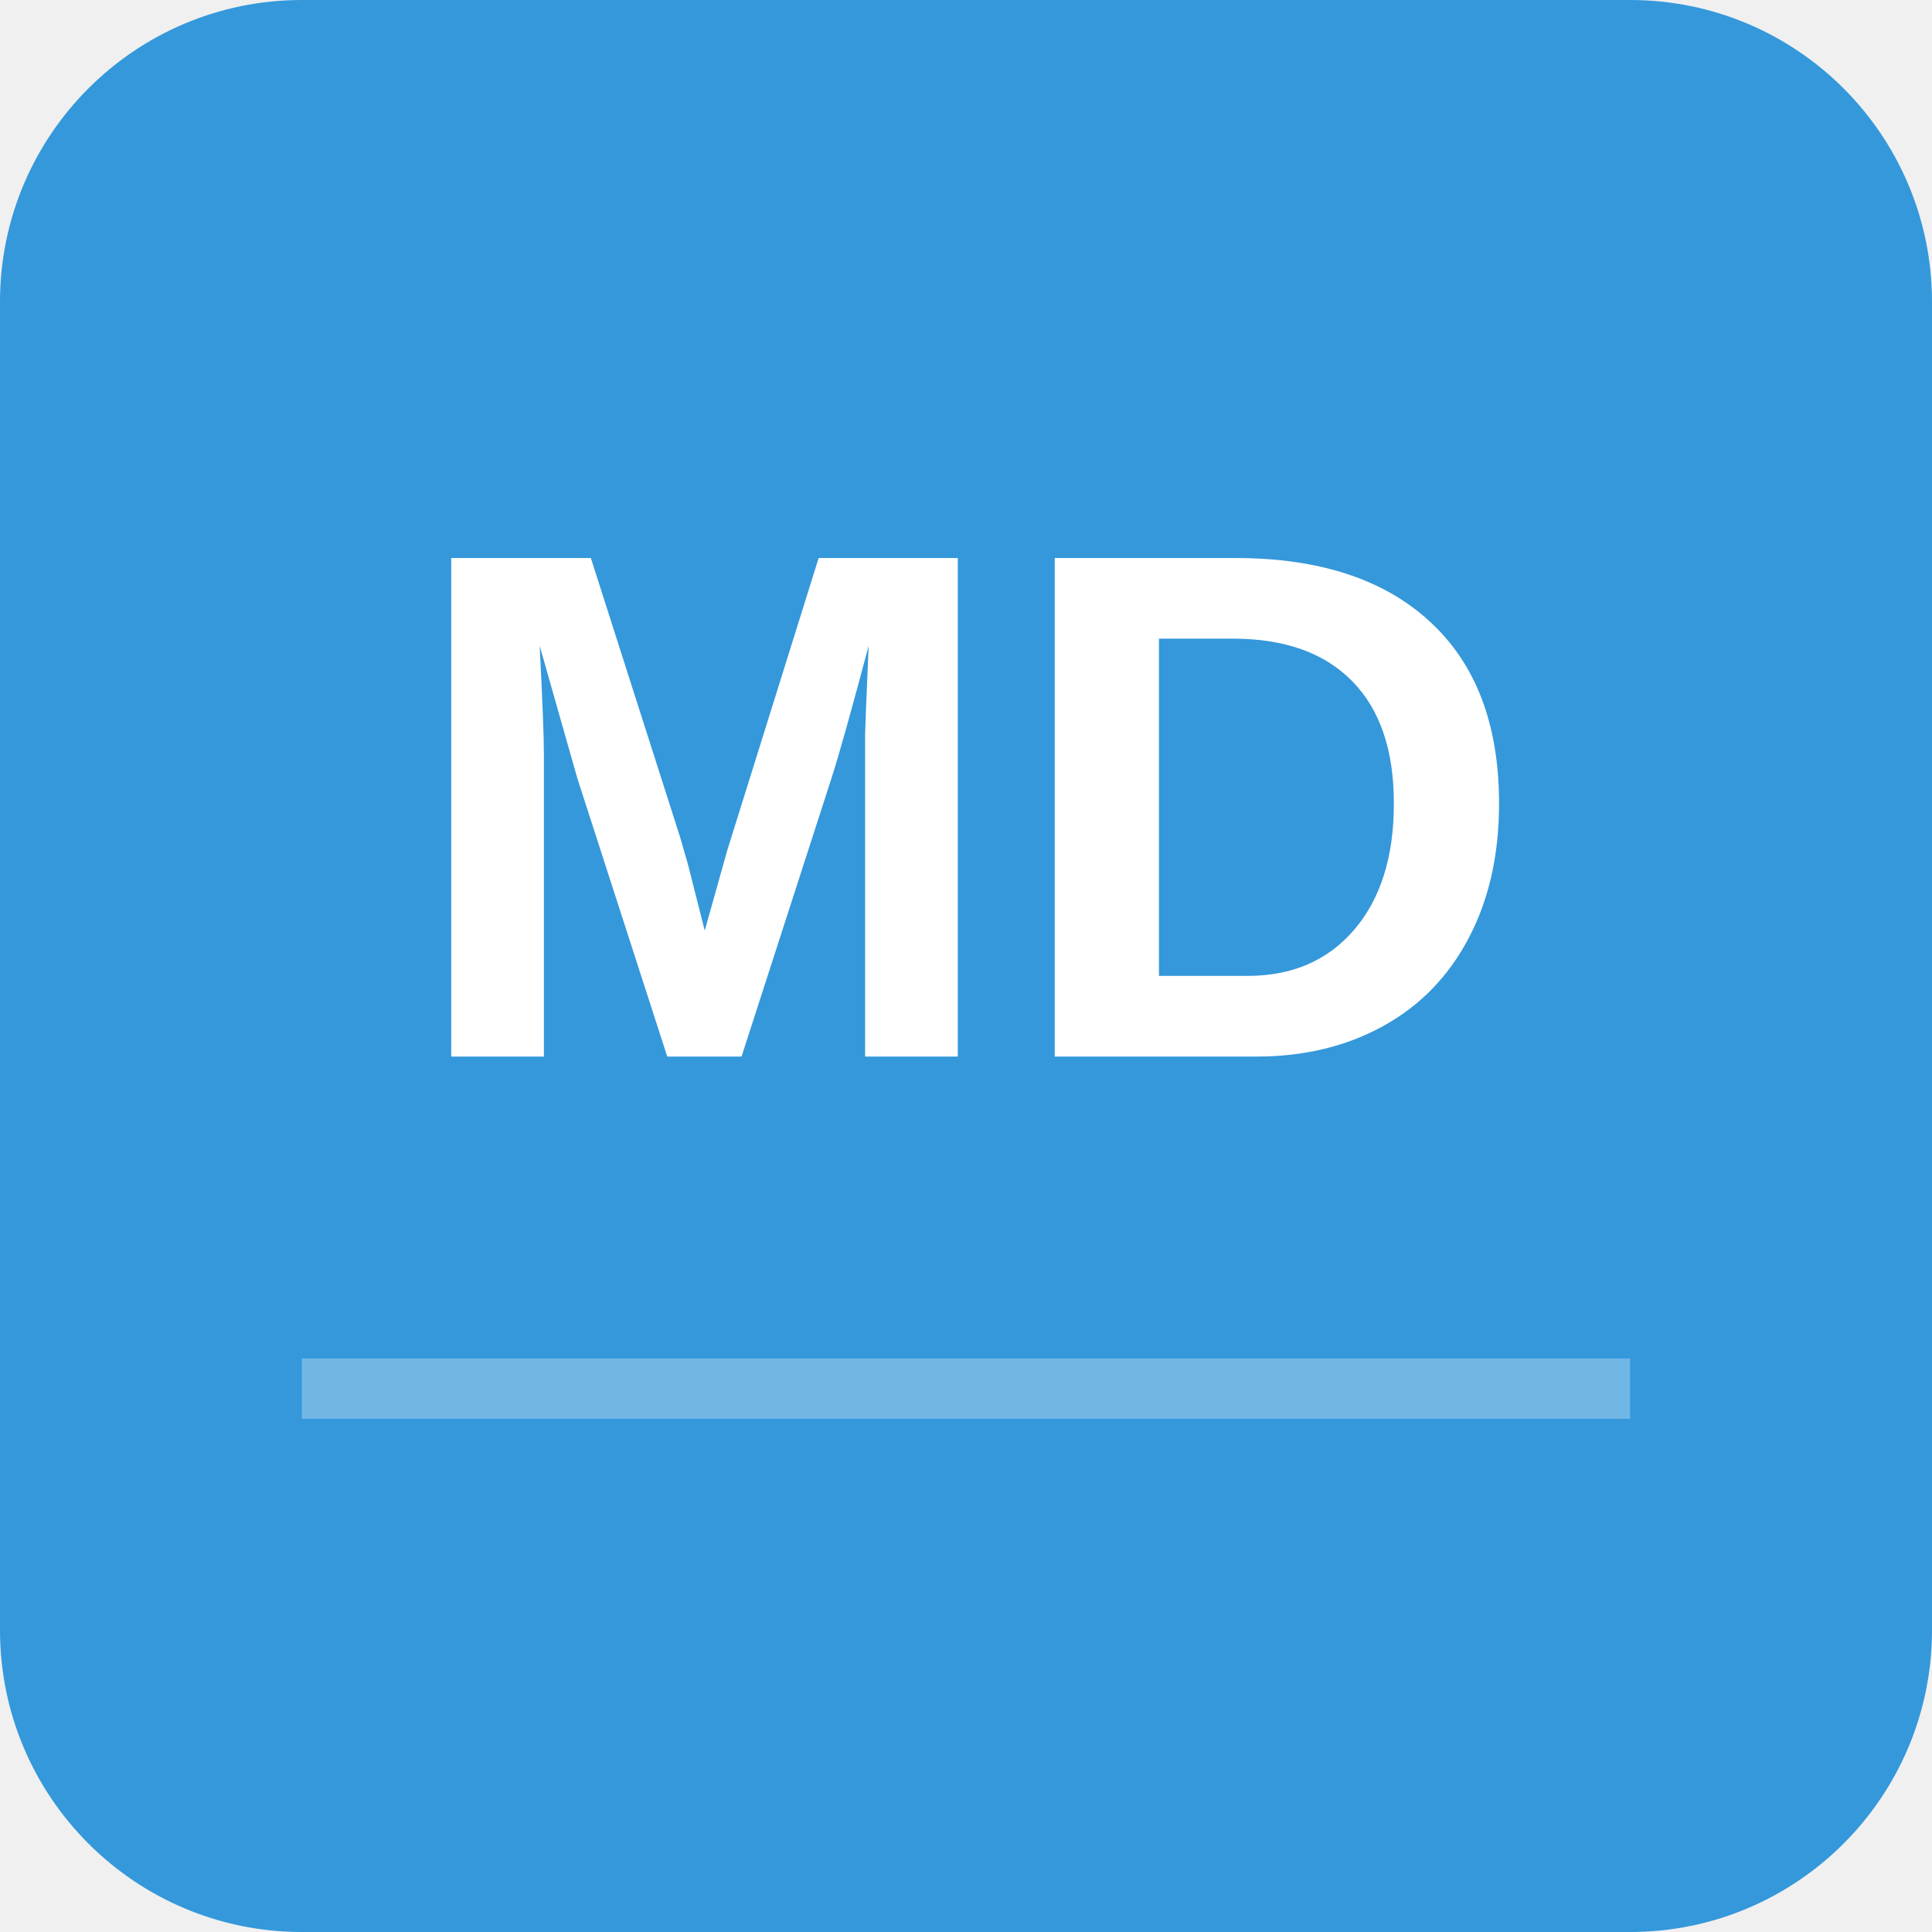
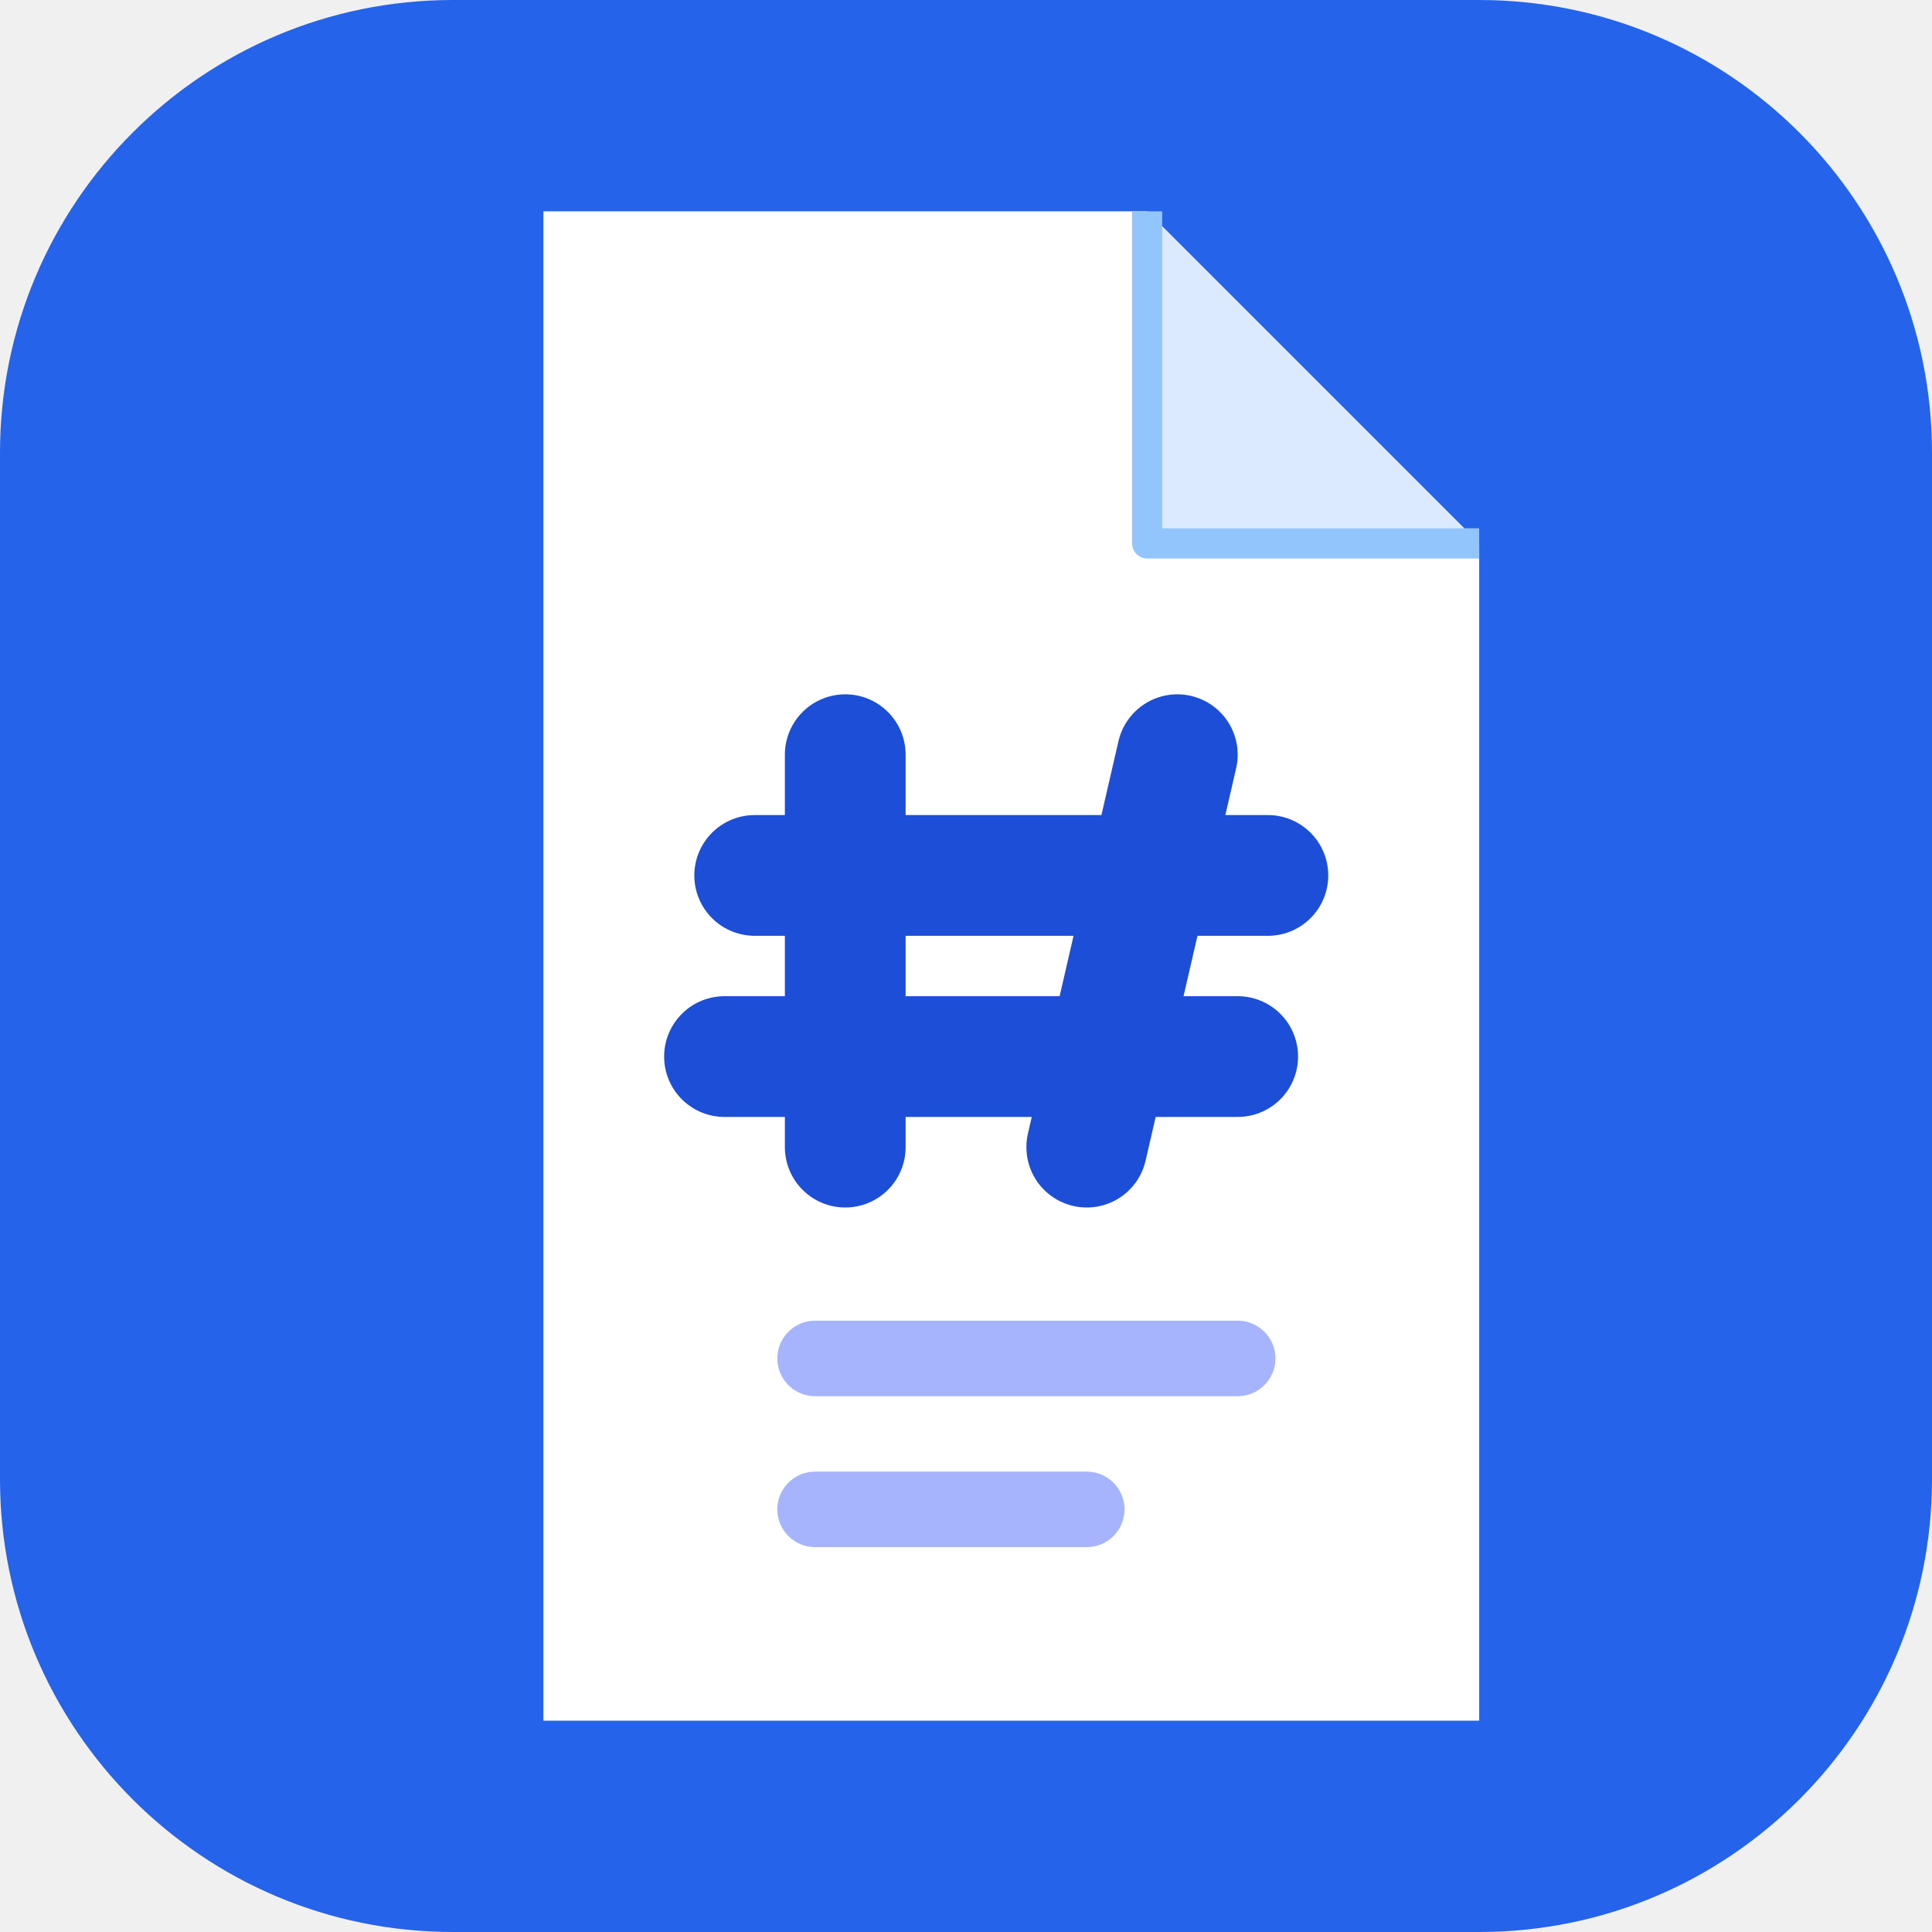
- <svg xmlns="http://www.w3.org/2000/svg" width="128" height="128" viewBox="0 0 128 128">
-   <rect width="128" height="128" rx="20" fill="#3498db" />
-   <text x="64" y="70" font-family="Arial, sans-serif" font-size="48" font-weight="bold" fill="white" text-anchor="middle">MD</text>
-   <rect x="20" y="90" width="88" height="4" fill="white" opacity="0.3" />
+ <svg xmlns="http://www.w3.org/2000/svg" width="128" height="128" viewBox="0 0 64 64">
+   <rect width="64" height="64" rx="15" fill="#2563eb" />
+   <path d="M18 7h20l11 11v39H18z" fill="#fff" />
+   <path d="M38 7v11h11" fill="#dbeafe" stroke="#93c5fd" stroke-linejoin="round" />
+   <g fill="none" stroke="#1d4ed8" stroke-linecap="round" stroke-width="4">
+     <path d="M28 25v13M39 25l-3 13M25 29h17M24 35h17" />
+   </g>
+   <g fill="none" stroke="#a5b4fc" stroke-linecap="round" stroke-width="2.5">
+     <path d="M27 45h14M27 50h9" />
+   </g>
</svg>
